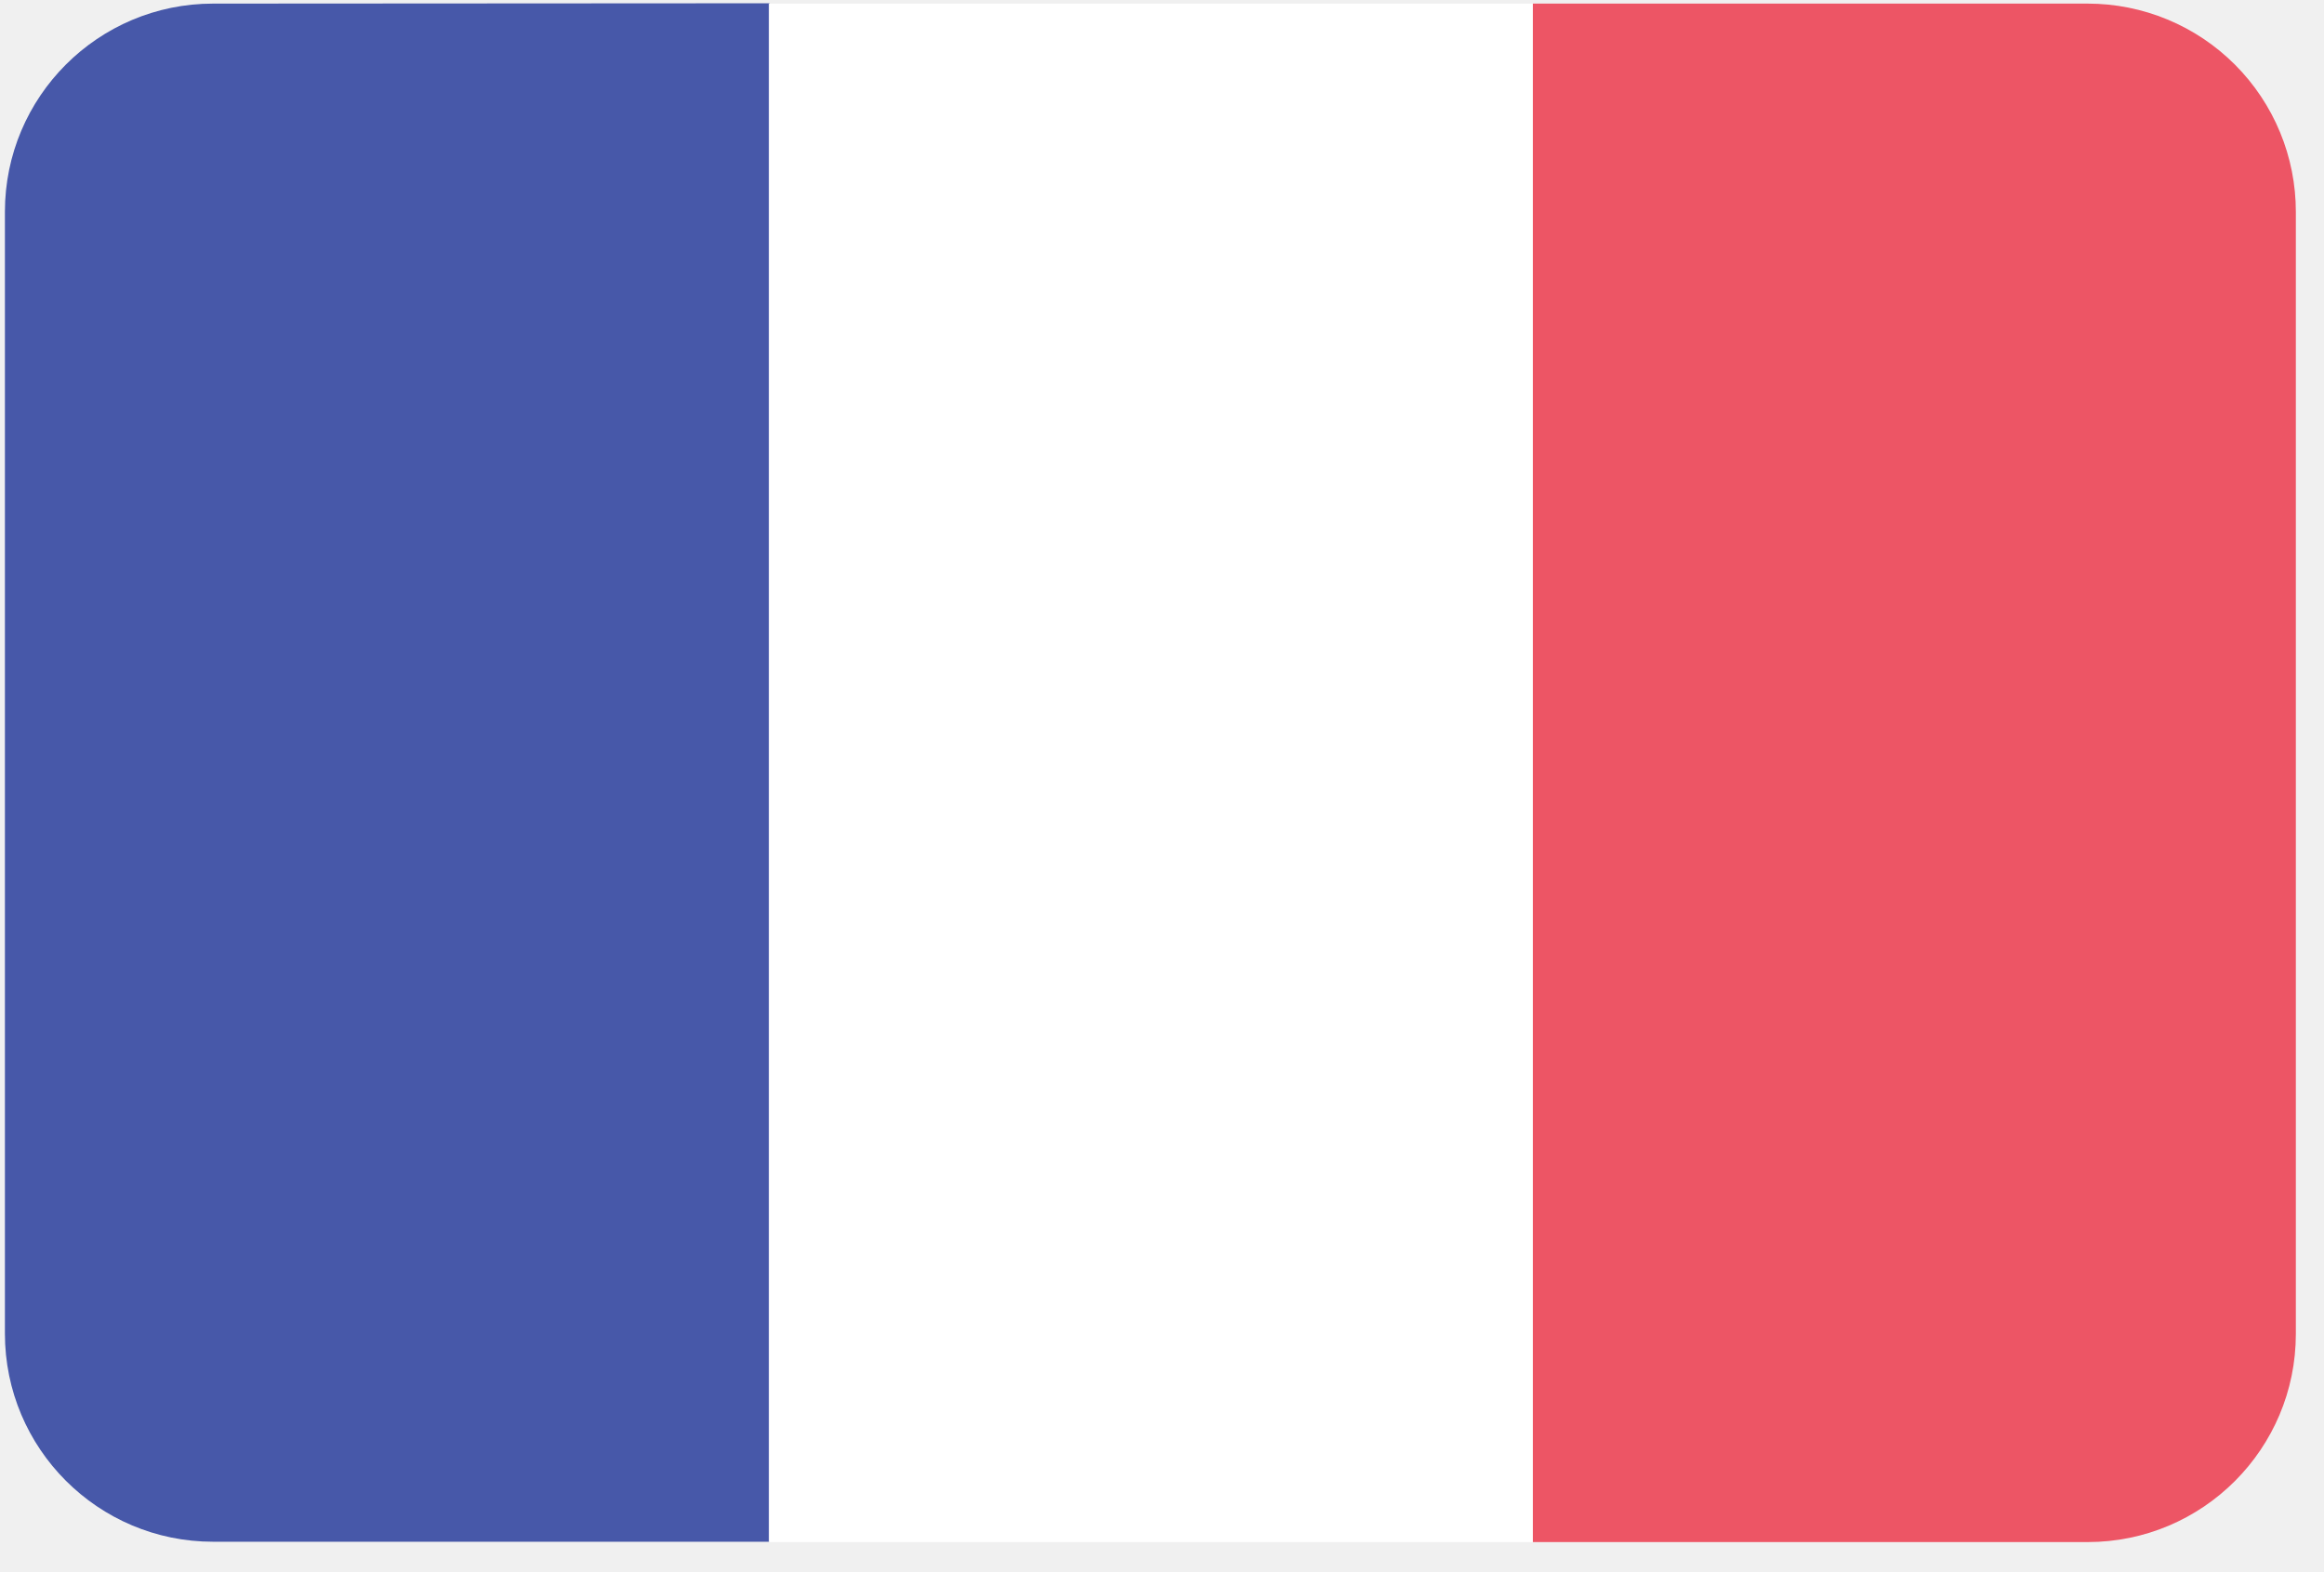
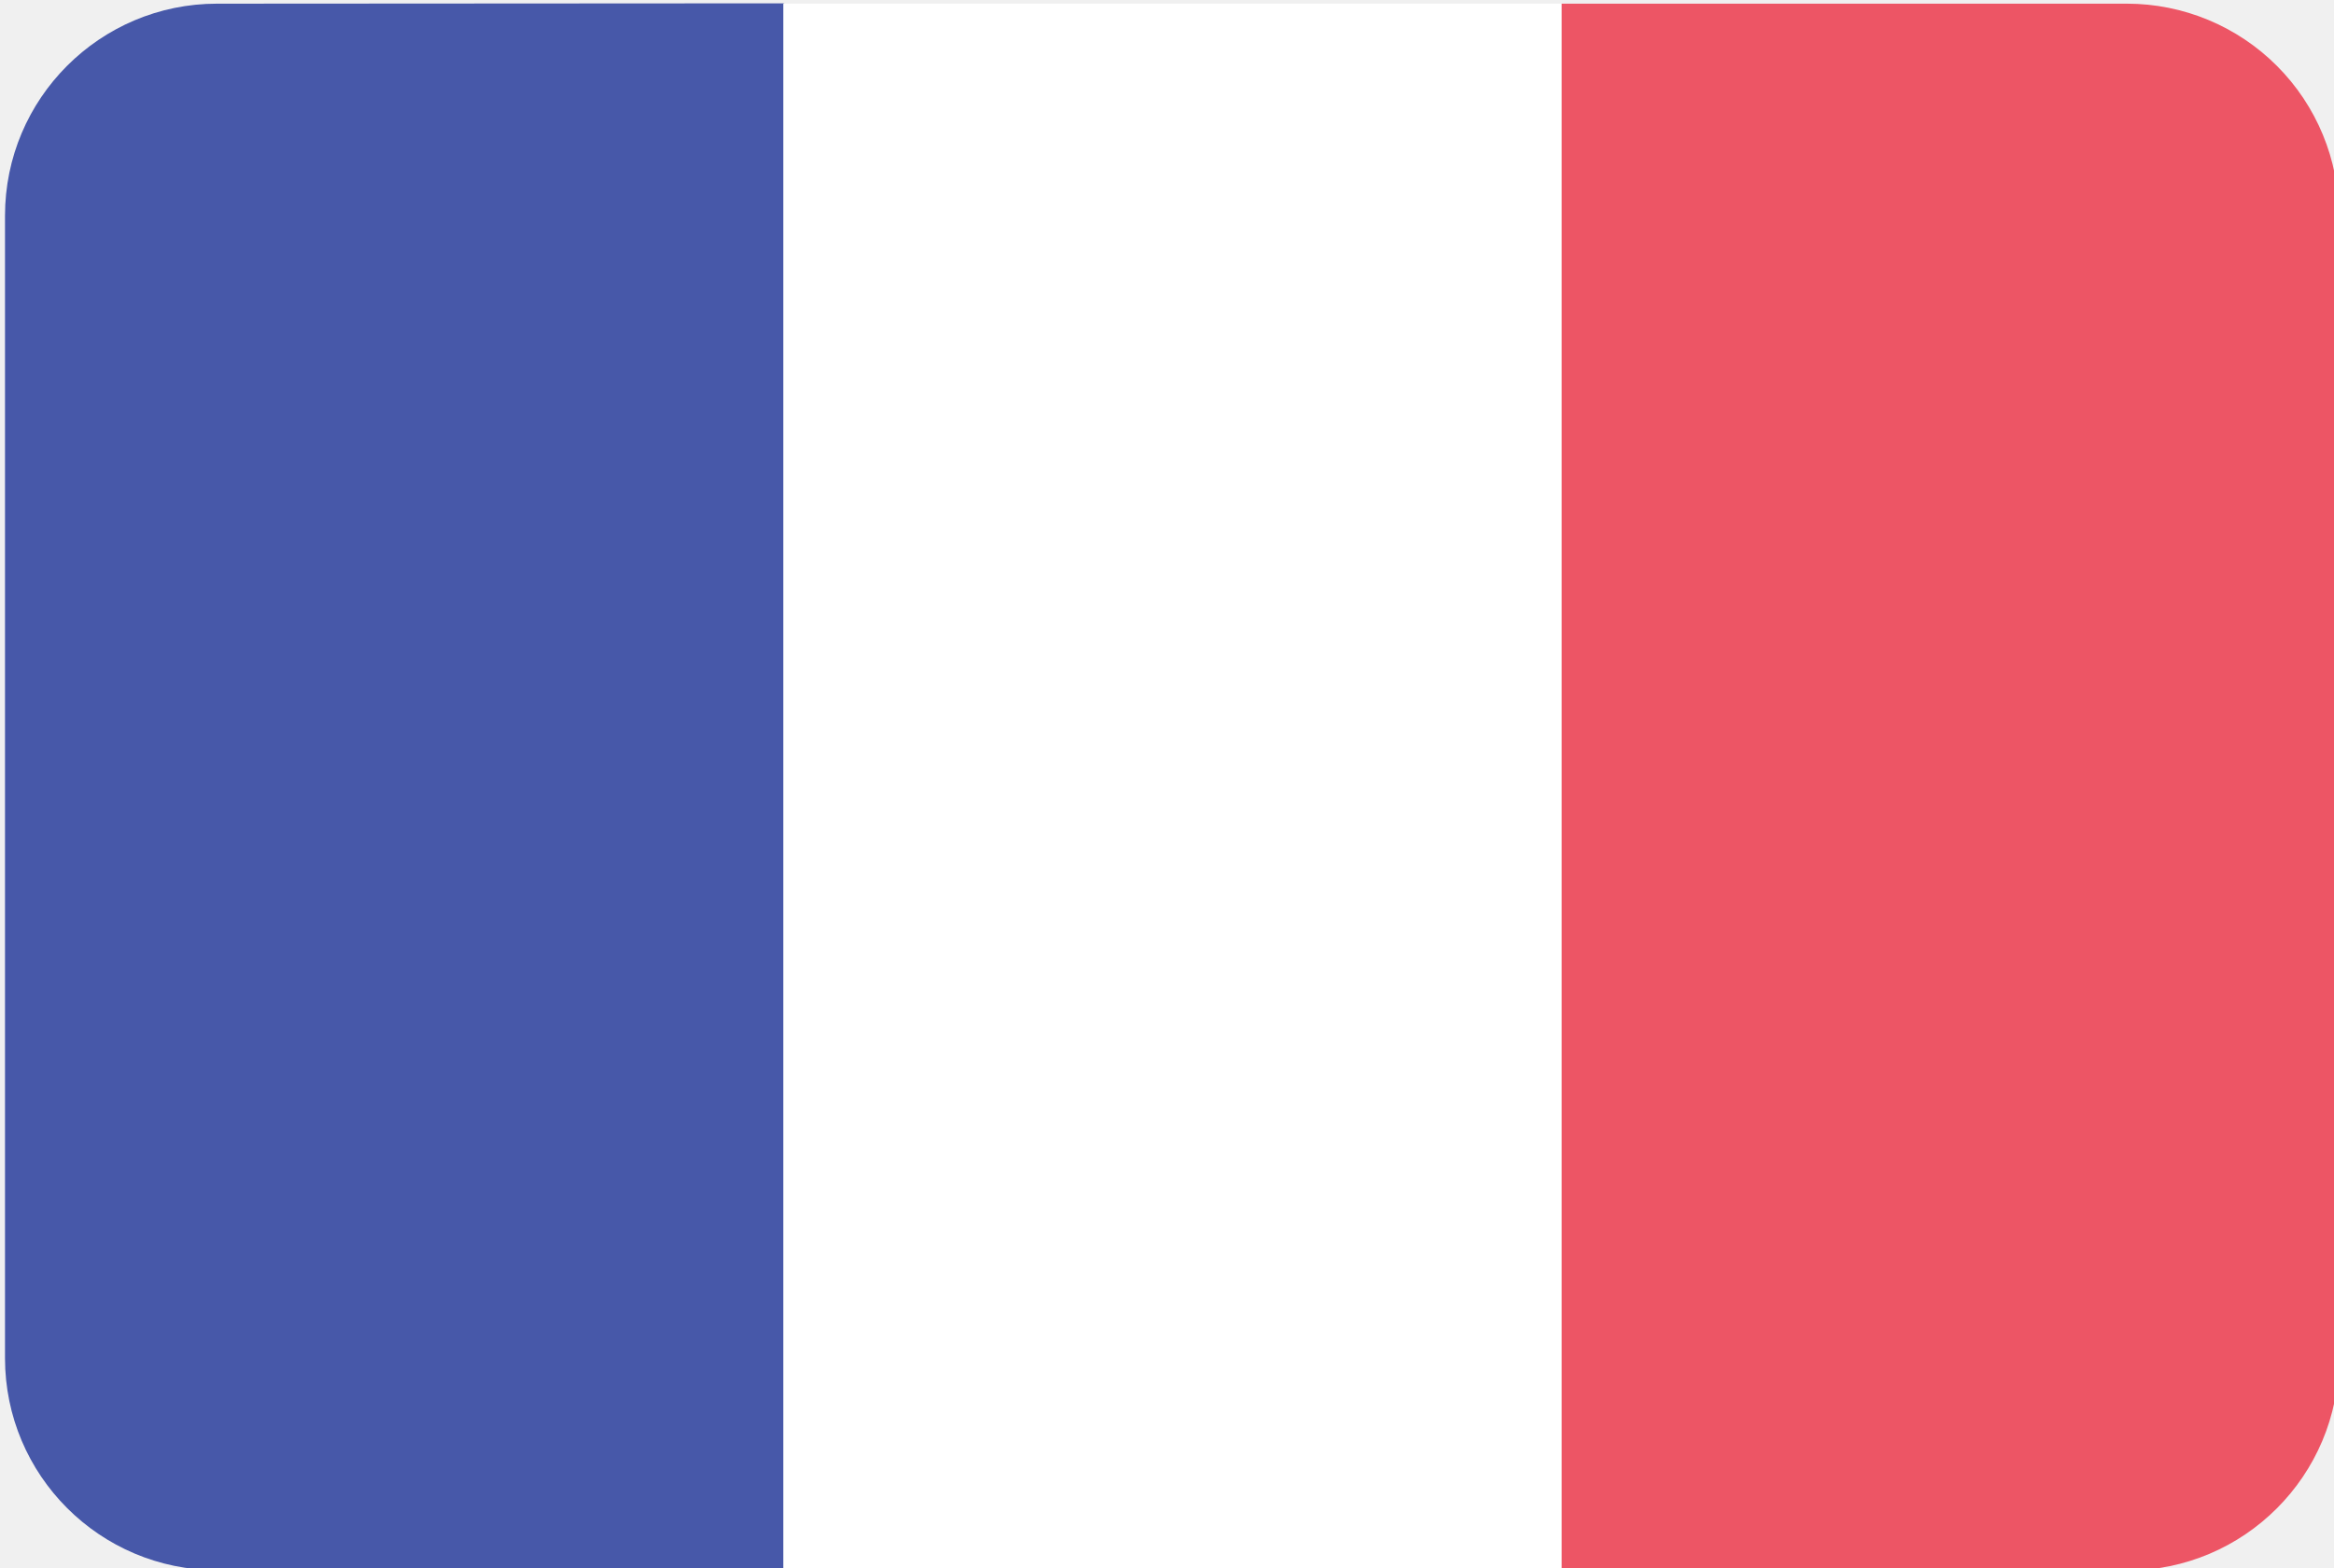
- <svg xmlns="http://www.w3.org/2000/svg" width="71" height="48">
+ <svg xmlns="http://www.w3.org/2000/svg">
  <g fill-rule="nonzero" fill="none">
    <path d="M6.51.11A6.36 6.36 0 0 0 .15 6.47v34.27a6.36 6.36 0 0 0 6.36 6.36h17V.1l-17 .01z" fill="#4758A9" />
    <path d="M23.49.11v47h23.35v-47H23.49z" fill="#FFF" />
    <path d="M63.78.11H46.83v47h16.95a6.36 6.36 0 0 0 6.36-6.36V6.48A6.36 6.36 0 0 0 63.78.11z" fill="#ED5565" />
  </g>
</svg>
